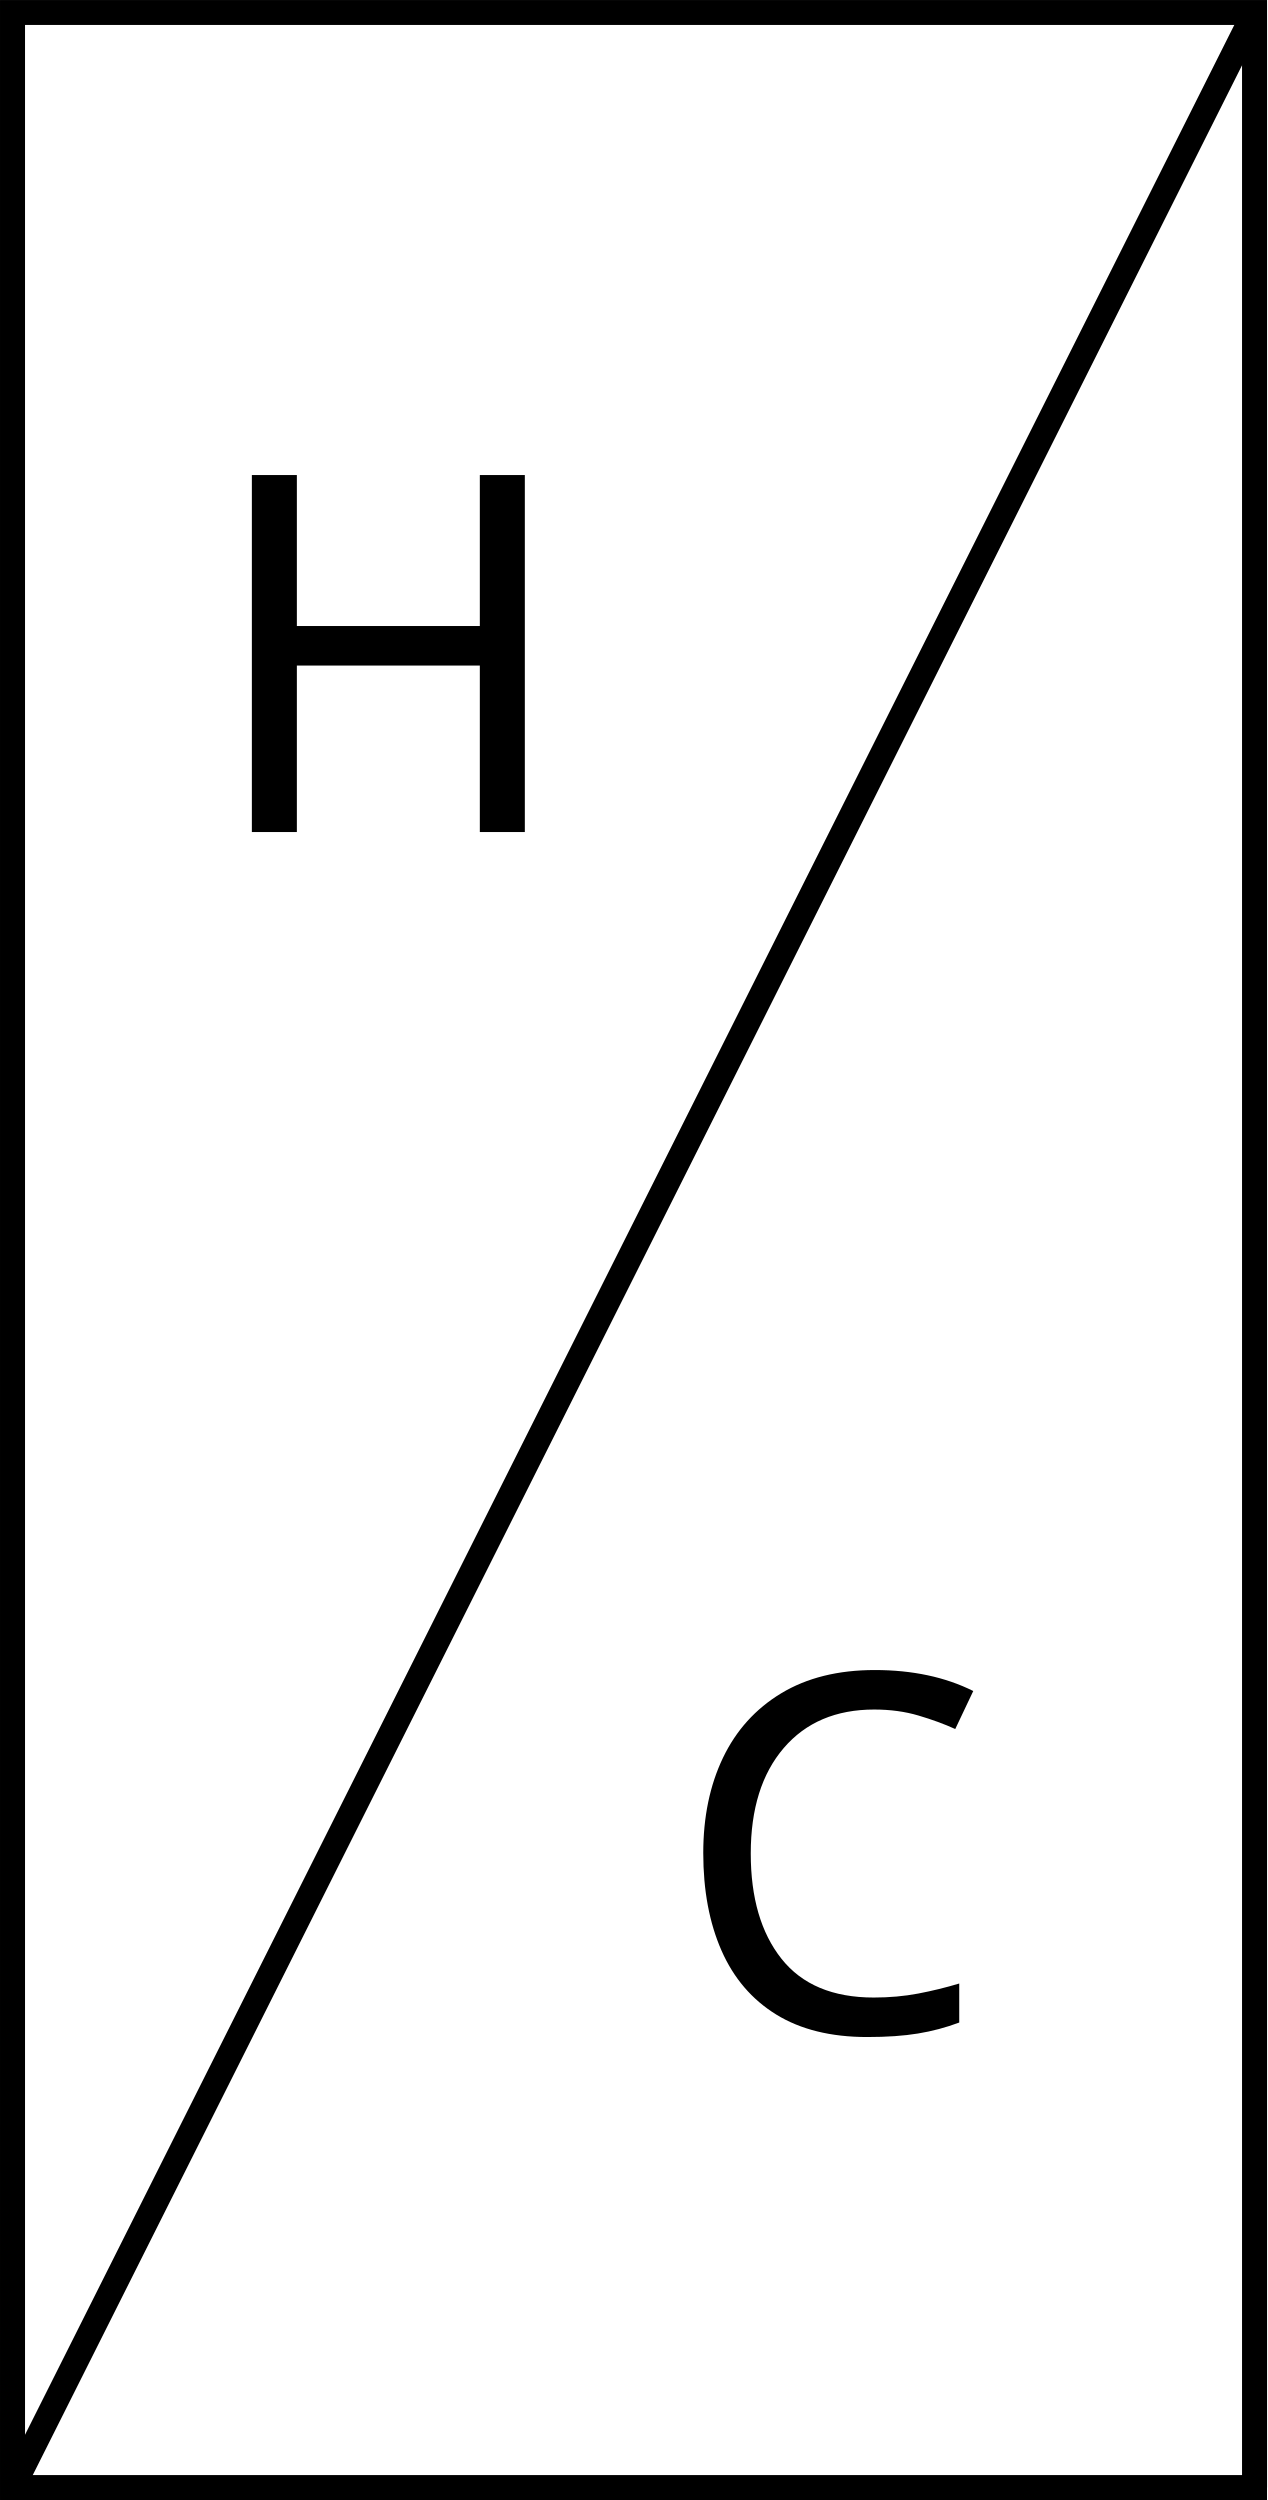
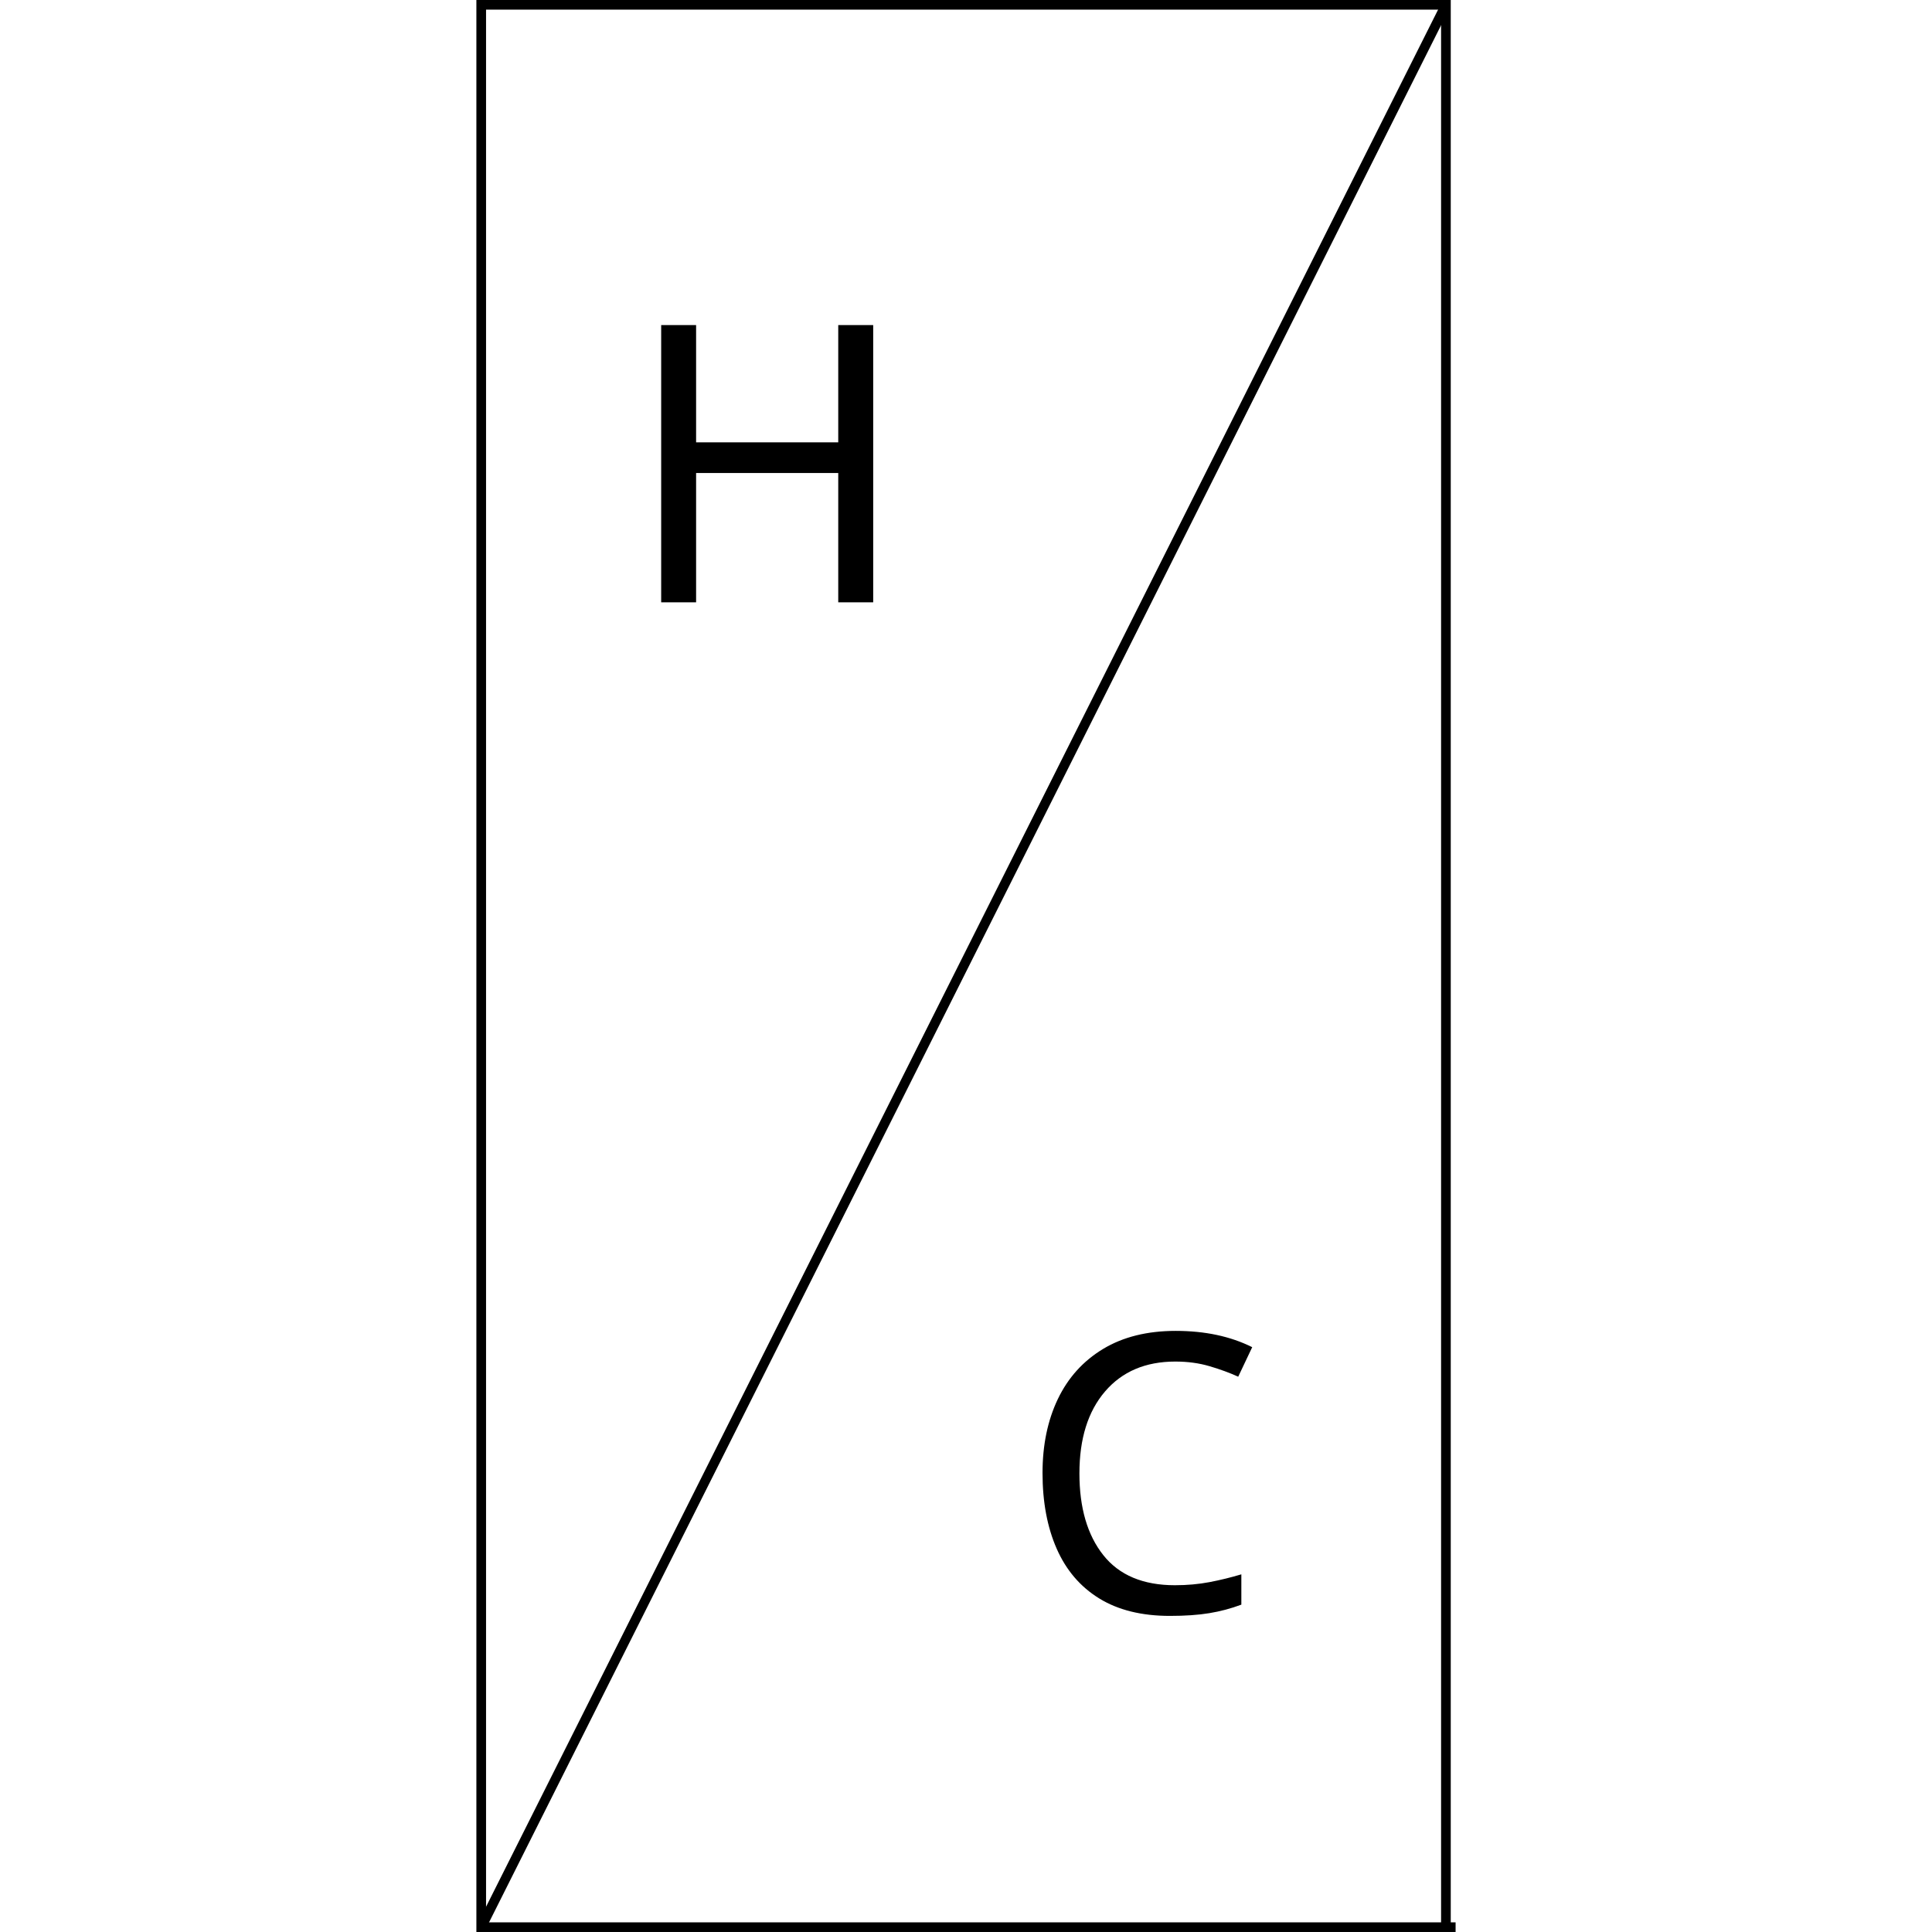
- <svg xmlns="http://www.w3.org/2000/svg" width="134.099mm" height="264.583mm" viewBox="0 0 134.099 264.583" version="1.1" id="svg8795">
+ <svg xmlns="http://www.w3.org/2000/svg" width="200mm" height="200mm" viewBox="0 0 200 200" version="1.1" id="svg8795">
  <defs id="defs8792">
    <rect x="-313.01" y="-189.158" width="987.739" height="1297.167" id="rect5225" />
-     <filter style="color-interpolation-filters:sRGB" id="filter1843" x="-1.741797e-06" width="1" y="-1.327639e-06" height="1">
+     <filter style="color-interpolation-filters:sRGB" id="filter1843" x="-1.1602278e-06" width="1" y="-8.8750804e-07" height="1">
      <feGaussianBlur stdDeviation="5.3769531e-05" id="feGaussianBlur1845" />
    </filter>
-     <filter style="color-interpolation-filters:sRGB" id="filter1843-2" x="-1.0975415e-06" width="1" y="-8.5309231e-07" height="1">
+     <filter style="color-interpolation-filters:sRGB" id="filter1843-2" x="-1.0700401e-06" width="1" y="-8.5644813e-07" height="1">
      <feGaussianBlur stdDeviation="5.3769531e-05" id="feGaussianBlur1845-8" />
    </filter>
  </defs>
-   <g id="layer1" transform="translate(-20.20753,0.1107938)">
-     <g id="g1829" style="stroke:#000000;stroke-width:0.233;stroke-miterlimit:4;stroke-dasharray:none" transform="matrix(11.3631,0,0,11.32137,-2323.221,-5246.458)">
-       <polyline points="385.909,501.097 397.477,477.96 " id="polyline490-5" style="fill:none;stroke:#000000;stroke-width:0.233;stroke-miterlimit:4;stroke-dasharray:none" transform="translate(-179.561,-14.44113)" />
-       <path id="polyline492-9" style="fill:none" transform="translate(-179.561,-14.44113)" d="M 397.477,501.097 V 477.96 h -11.568 v 23.137 h 11.684" />
+   <g id="layer1" transform="translate(-21.40033,-1.077628)" style="stroke-width:0.265;stroke-dasharray:none">
+     <g id="g440" transform="matrix(7.596628,0,0,7.597162,-141.9192,-7.613363)" style="stroke-width:0.132;stroke-dasharray:none">
+       <g id="g1829" style="stroke:#000000;stroke-width:0.116;stroke-miterlimit:4;stroke-dasharray:none" transform="matrix(1.136412,0,0,1.132136,-206.4398,-523.5568)">
+         <polyline points="385.909,501.097 397.477,477.96 " id="polyline490-5" style="fill:none;stroke:#000000;stroke-width:0.116;stroke-miterlimit:4;stroke-dasharray:none" transform="translate(-179.561,-14.44113)" />
+         <path id="polyline492-9" style="fill:none;stroke-width:0.116;stroke-dasharray:none" transform="translate(-179.561,-14.44113)" d="M 397.477,501.097 V 477.96 h -11.568 v 23.137 h 11.684" />
+       </g>
+       <text xml:space="preserve" style="font-style:normal;font-variant:normal;font-weight:normal;font-stretch:normal;font-size:199.991px;line-height:1.25;font-family:sans-serif;-inkscape-font-specification:'sans-serif, Normal';font-variant-ligatures:normal;font-variant-caps:normal;font-variant-numeric:normal;font-variant-east-asian:normal;fill:#000000;fill-opacity:1;stroke:none;stroke-width:4.975;stroke-miterlimit:4;stroke-dasharray:none;filter:url(#filter1843)" x="68.764" y="372.913" id="text1837" transform="matrix(0.0264607,0,0,0.02645832,28.17577,-0.5154581)">
+         <tspan id="tspan7277" x="68.764" y="372.913" style="font-style:normal;font-variant:normal;font-weight:normal;font-stretch:normal;font-size:199.991px;font-family:sans-serif;-inkscape-font-specification:'sans-serif, Normal';font-variant-ligatures:normal;font-variant-caps:normal;font-variant-numeric:normal;font-variant-east-asian:normal;stroke-width:4.975;stroke-dasharray:none">H</tspan>
+       </text>
+       <text xml:space="preserve" style="font-style:normal;font-variant:normal;font-weight:normal;font-stretch:normal;font-size:199.991px;line-height:1.25;font-family:sans-serif;-inkscape-font-specification:'sans-serif, Normal';font-variant-ligatures:normal;font-variant-caps:normal;font-variant-numeric:normal;font-variant-east-asian:normal;fill:#000000;fill-opacity:1;stroke:none;stroke-width:4.975;stroke-miterlimit:4;stroke-dasharray:none;filter:url(#filter1843-2)" x="256.526" y="852.91" id="text1837-4" transform="matrix(0.0264607,0,0,0.02645832,28.59474,0.5429641)">
+         <tspan id="tspan1835-7" x="256.526" y="852.91" style="font-style:normal;font-variant:normal;font-weight:normal;font-stretch:normal;font-size:199.991px;font-family:sans-serif;-inkscape-font-specification:'sans-serif, Normal';font-variant-ligatures:normal;font-variant-caps:normal;font-variant-numeric:normal;font-variant-east-asian:normal;stroke-width:4.975;stroke-miterlimit:4;stroke-dasharray:none">C</tspan>
+       </text>
+       <text xml:space="preserve" transform="matrix(0.2645833,0,0,0.2645833,20.20753,-0.1107938)" id="text5223" style="font-style:normal;font-weight:normal;font-size:40px;line-height:1.25;font-family:sans-serif;white-space:pre;shape-inside:url(#rect5225);display:inline;fill:#000000;fill-opacity:1;stroke:none;stroke-width:0.498;stroke-dasharray:none" />
    </g>
-     <text xml:space="preserve" style="font-style:normal;font-variant:normal;font-weight:normal;font-stretch:normal;font-size:133.333px;line-height:1.25;font-family:sans-serif;-inkscape-font-specification:'sans-serif, Normal';font-variant-ligatures:normal;font-variant-caps:normal;font-variant-numeric:normal;font-variant-east-asian:normal;fill:#000000;fill-opacity:1;stroke:none;stroke-width:10;stroke-miterlimit:4;stroke-dasharray:none;filter:url(#filter1843)" x="68.764" y="372.913" id="text1837" transform="matrix(0.2645833,0,0,0.2645833,23.53397,-10.72009)">
-       <tspan id="tspan7277" x="68.764" y="372.913" style="font-style:normal;font-variant:normal;font-weight:normal;font-stretch:normal;font-size:200px;font-family:sans-serif;-inkscape-font-specification:'sans-serif, Normal';font-variant-ligatures:normal;font-variant-caps:normal;font-variant-numeric:normal;font-variant-east-asian:normal">H</tspan>
-     </text>
-     <text xml:space="preserve" style="font-style:normal;font-variant:normal;font-weight:normal;font-stretch:normal;font-size:133.333px;line-height:1.25;font-family:sans-serif;-inkscape-font-specification:'sans-serif, Normal';font-variant-ligatures:normal;font-variant-caps:normal;font-variant-numeric:normal;font-variant-east-asian:normal;fill:#000000;fill-opacity:1;stroke:none;stroke-width:10;stroke-miterlimit:4;stroke-dasharray:none;filter:url(#filter1843-2)" x="256.526" y="852.91" id="text1837-4" transform="matrix(0.2645833,0,0,0.2645833,23.53397,-10.72009)">
-       <tspan id="tspan1835-7" x="256.526" y="852.91" style="font-style:normal;font-variant:normal;font-weight:normal;font-stretch:normal;font-size:200px;font-family:sans-serif;-inkscape-font-specification:'sans-serif, Normal';font-variant-ligatures:normal;font-variant-caps:normal;font-variant-numeric:normal;font-variant-east-asian:normal;stroke-width:10;stroke-miterlimit:4;stroke-dasharray:none">C</tspan>
-     </text>
-     <text xml:space="preserve" transform="matrix(0.2645833,0,0,0.2645833,20.20753,-0.1107938)" id="text5223" style="fill:black;fill-opacity:1;line-height:1.25;stroke:none;font-family:sans-serif;font-style:normal;font-weight:normal;font-size:40px;white-space:pre;shape-inside:url(#rect5225)" />
  </g>
</svg>
